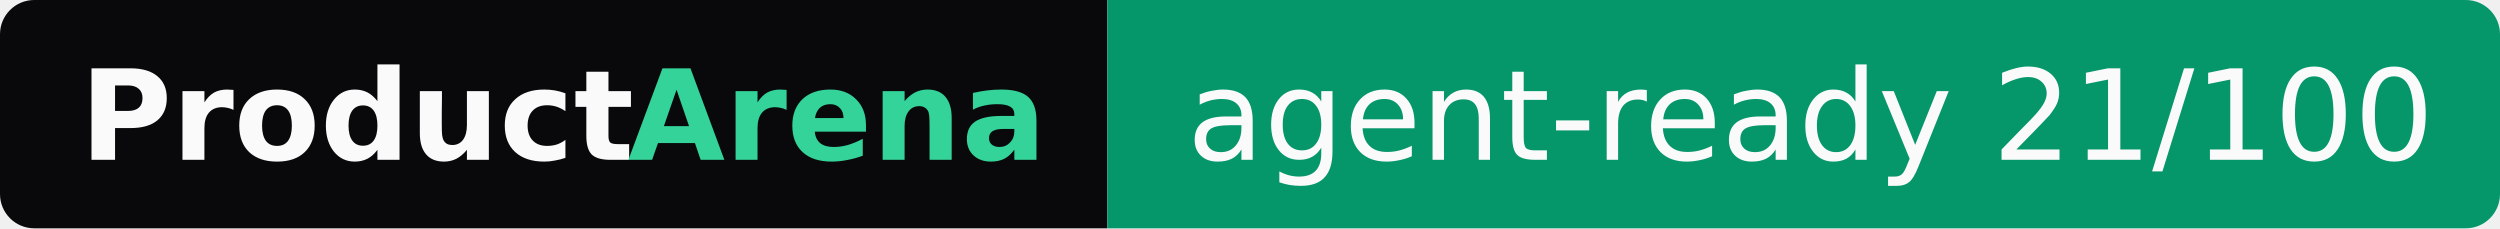
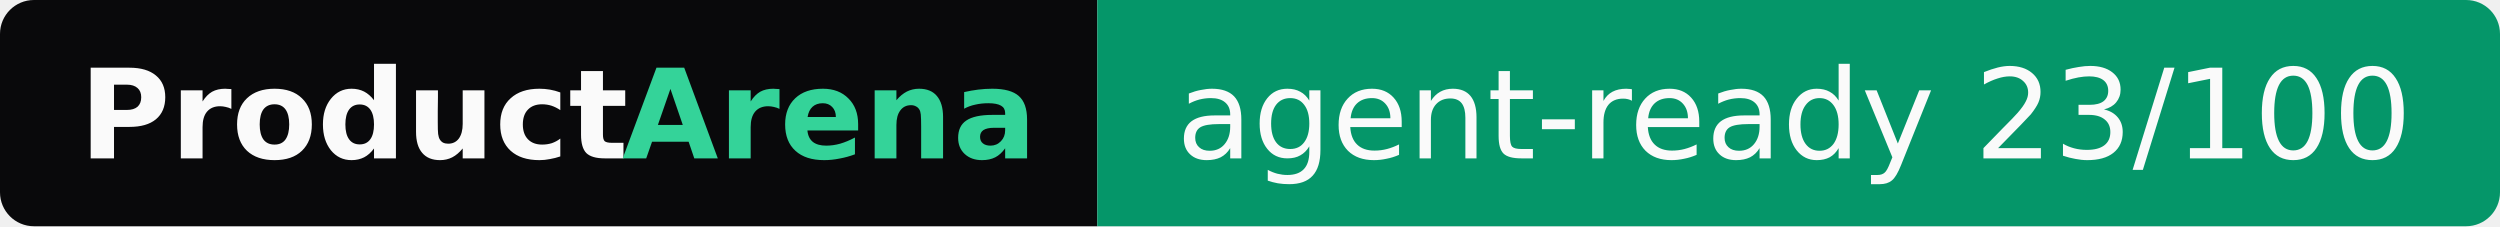
- <svg xmlns="http://www.w3.org/2000/svg" width="219" height="20" role="img" aria-label="ProductArena: agent-ready 21/100">
+ <svg xmlns="http://www.w3.org/2000/svg" width="221" height="20" role="img" aria-label="ProductArena: agent-ready 23/100">
  <clipPath id="r">
-     <rect width="219" height="20" rx="3" fill="#fff" />
+     <rect width="221" height="20" rx="3" fill="#fff" />
  </clipPath>
  <g clip-path="url(#r)">
    <rect width="97" height="20" fill="#09090b" />
-     <rect x="97" width="122" height="20" fill="#059669" />
+     <rect x="97" width="124" height="20" fill="#059669" />
  </g>
  <g font-family="Verdana,Geneva,DejaVu Sans,sans-serif" font-size="11">
    <text x="7" y="14" textLength="48" font-weight="bold" fill="#fafafa">Product</text>
    <text x="55" y="14" textLength="35" font-weight="bold" fill="#34d399">Arena</text>
-     <text x="104" y="14" textLength="108" fill="#fafafa">agent-ready 21/100</text>
+     <text x="104" y="14" textLength="110" fill="#fafafa">agent-ready 23/100</text>
  </g>
</svg>
